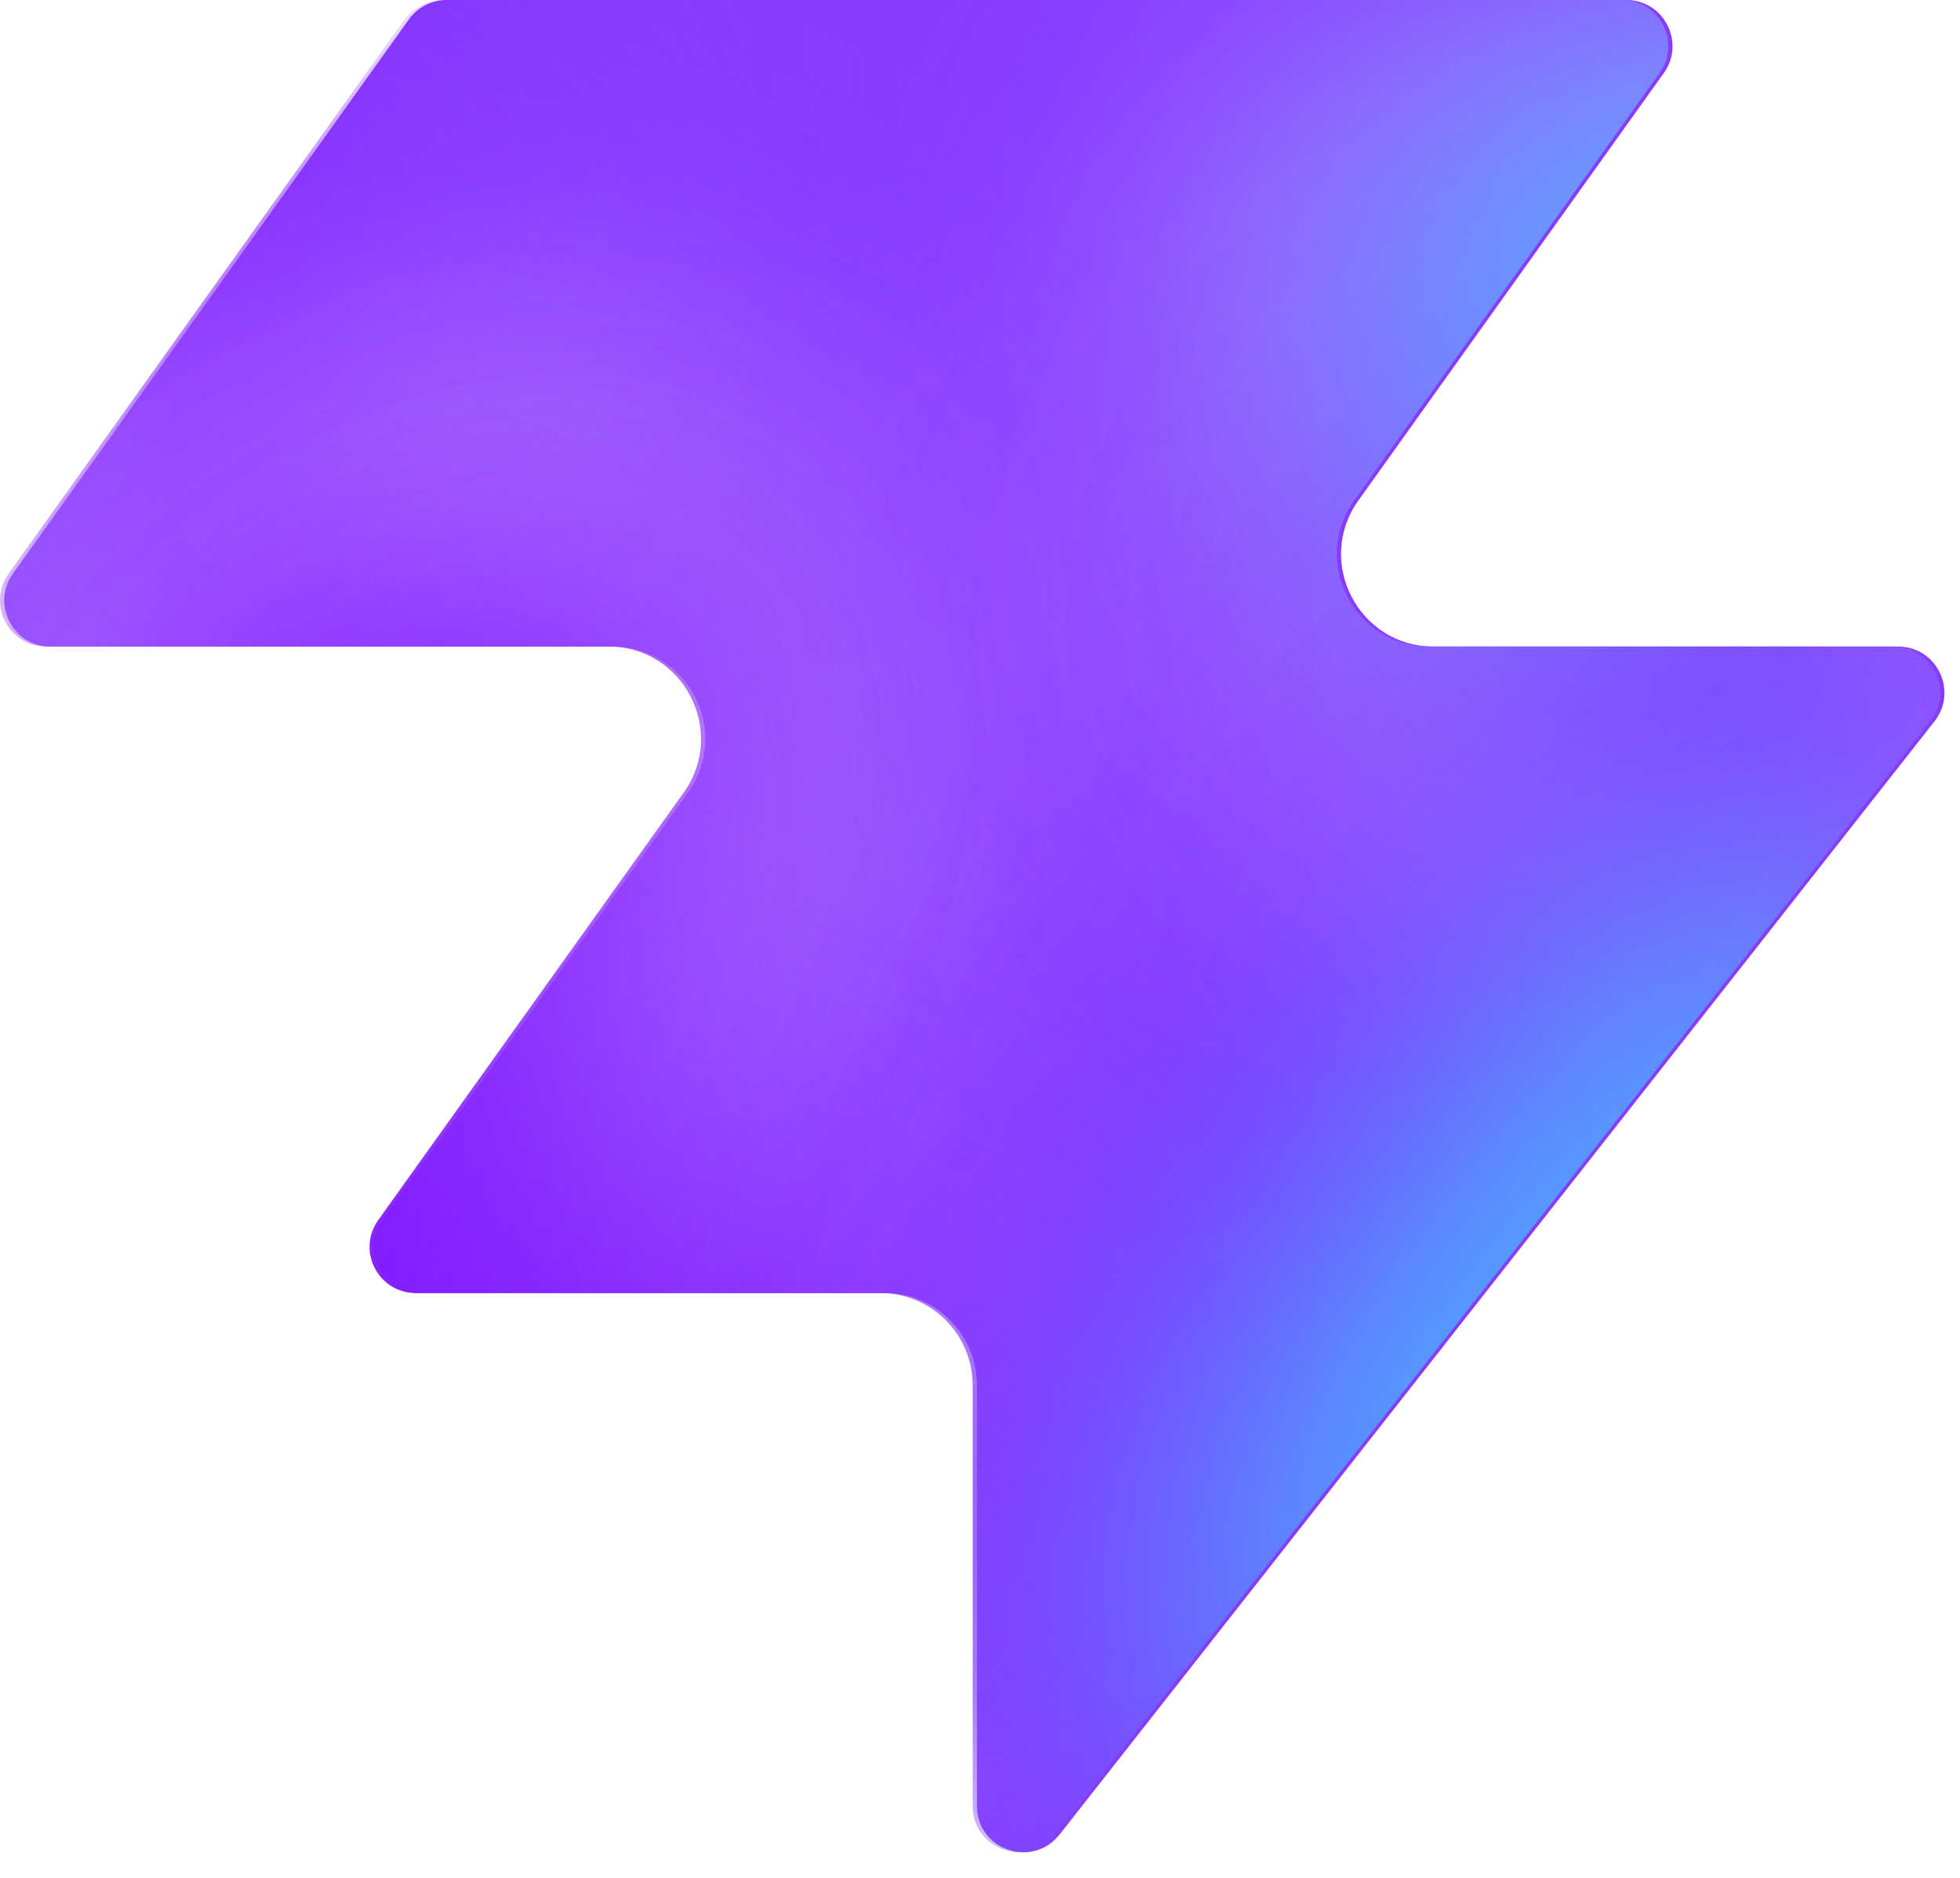
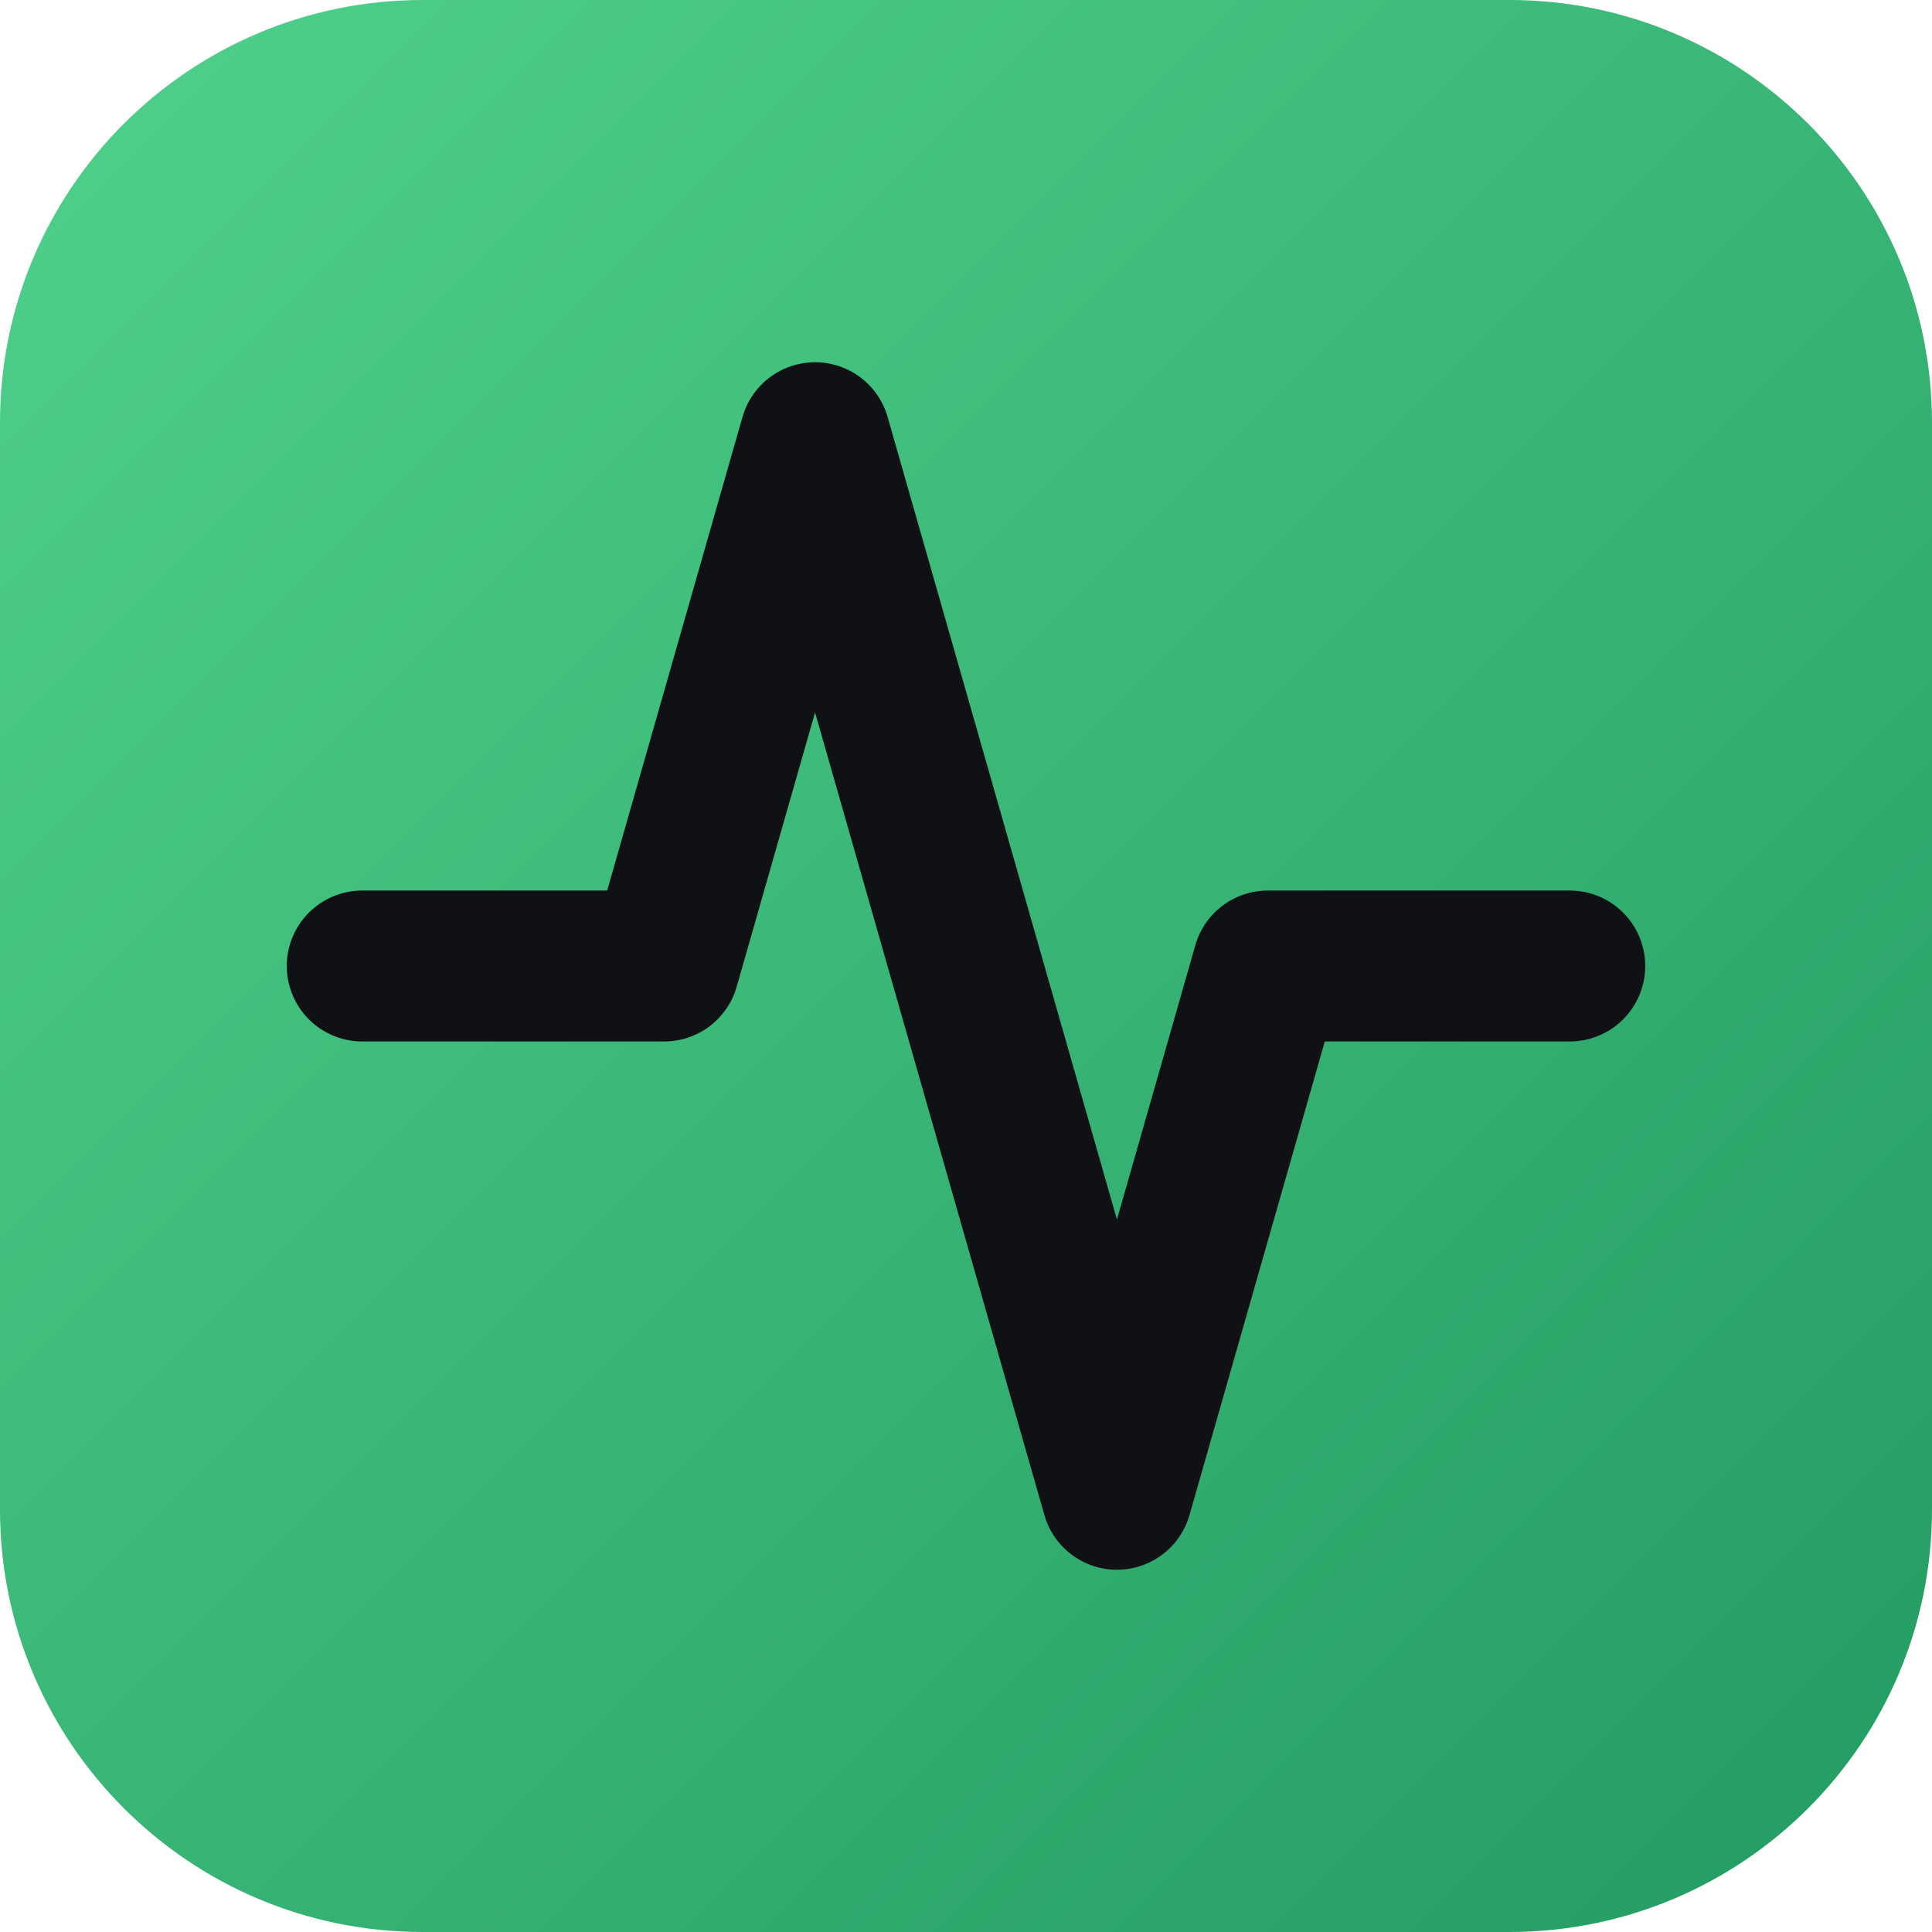
- <svg xmlns="http://www.w3.org/2000/svg" width="48" height="46" fill="none" viewBox="0 0 48 46">
-   <path fill="#863bff" d="M25.946 44.938c-.664.845-2.021.375-2.021-.698V33.937a2.26 2.26 0 0 0-2.262-2.262H10.287c-.92 0-1.456-1.04-.92-1.788l7.48-10.471c1.07-1.497 0-3.578-1.842-3.578H1.237c-.92 0-1.456-1.04-.92-1.788L10.013.474c.214-.297.556-.474.92-.474h28.894c.92 0 1.456 1.04.92 1.788l-7.48 10.471c-1.07 1.498 0 3.579 1.842 3.579h11.377c.943 0 1.473 1.088.89 1.83L25.947 44.94z" style="fill:#863bff;fill:color(display-p3 .525 .23 1);fill-opacity:1" />
-   <mask id="a" width="48" height="46" x="0" y="0" maskUnits="userSpaceOnUse" style="mask-type:alpha">
-     <path fill="#000" d="M25.842 44.938c-.664.844-2.021.375-2.021-.698V33.937a2.26 2.26 0 0 0-2.262-2.262H10.183c-.92 0-1.456-1.04-.92-1.788l7.48-10.471c1.07-1.498 0-3.579-1.842-3.579H1.133c-.92 0-1.456-1.04-.92-1.787L9.91.473c.214-.297.556-.474.92-.474h28.894c.92 0 1.456 1.04.92 1.788l-7.48 10.471c-1.07 1.498 0 3.578 1.842 3.578h11.377c.943 0 1.473 1.088.89 1.832L25.843 44.94z" style="fill:#000;fill-opacity:1" />
-   </mask>
-   <g mask="url(#a)">
-     <g filter="url(#b)">
-       <ellipse cx="5.508" cy="14.704" fill="#ede6ff" rx="5.508" ry="14.704" style="fill:#ede6ff;fill:color(display-p3 .927 .903 1);fill-opacity:1" transform="matrix(.00324 1 1 -.00324 -4.47 31.516)" />
-     </g>
-     <g filter="url(#c)">
-       <ellipse cx="10.399" cy="29.851" fill="#ede6ff" rx="10.399" ry="29.851" style="fill:#ede6ff;fill:color(display-p3 .927 .903 1);fill-opacity:1" transform="matrix(.00324 1 1 -.00324 -39.328 7.883)" />
-     </g>
-     <g filter="url(#d)">
-       <ellipse cx="5.508" cy="30.487" fill="#7e14ff" rx="5.508" ry="30.487" style="fill:#7e14ff;fill:color(display-p3 .492 .077 1);fill-opacity:1" transform="rotate(89.814 -25.913 -14.639)scale(1 -1)" />
-     </g>
-     <g filter="url(#e)">
-       <ellipse cx="5.508" cy="30.599" fill="#7e14ff" rx="5.508" ry="30.599" style="fill:#7e14ff;fill:color(display-p3 .492 .077 1);fill-opacity:1" transform="rotate(89.814 -32.644 -3.334)scale(1 -1)" />
-     </g>
-     <g filter="url(#f)">
-       <ellipse cx="5.508" cy="30.599" fill="#7e14ff" rx="5.508" ry="30.599" style="fill:#7e14ff;fill:color(display-p3 .492 .077 1);fill-opacity:1" transform="matrix(.00324 1 1 -.00324 -34.34 30.47)" />
-     </g>
-     <g filter="url(#g)">
-       <ellipse cx="14.072" cy="22.078" fill="#ede6ff" rx="14.072" ry="22.078" style="fill:#ede6ff;fill:color(display-p3 .927 .903 1);fill-opacity:1" transform="rotate(93.35 24.506 48.493)scale(-1 1)" />
-     </g>
-     <g filter="url(#h)">
-       <ellipse cx="3.47" cy="21.501" fill="#7e14ff" rx="3.47" ry="21.501" style="fill:#7e14ff;fill:color(display-p3 .492 .077 1);fill-opacity:1" transform="rotate(89.009 28.708 47.59)scale(-1 1)" />
-     </g>
-     <g filter="url(#i)">
-       <ellipse cx="3.47" cy="21.501" fill="#7e14ff" rx="3.47" ry="21.501" style="fill:#7e14ff;fill:color(display-p3 .492 .077 1);fill-opacity:1" transform="rotate(89.009 28.708 47.59)scale(-1 1)" />
-     </g>
-     <g filter="url(#j)">
-       <ellipse cx=".387" cy="8.972" fill="#7e14ff" rx="4.407" ry="29.108" style="fill:#7e14ff;fill:color(display-p3 .492 .077 1);fill-opacity:1" transform="rotate(39.51 .387 8.972)" />
-     </g>
-     <g filter="url(#k)">
-       <ellipse cx="47.523" cy="-6.092" fill="#7e14ff" rx="4.407" ry="29.108" style="fill:#7e14ff;fill:color(display-p3 .492 .077 1);fill-opacity:1" transform="rotate(37.892 47.523 -6.092)" />
-     </g>
-     <g filter="url(#l)">
-       <ellipse cx="41.412" cy="6.333" fill="#47bfff" rx="5.971" ry="9.665" style="fill:#47bfff;fill:color(display-p3 .28 .748 1);fill-opacity:1" transform="rotate(37.892 41.412 6.333)" />
-     </g>
-     <g filter="url(#m)">
-       <ellipse cx="-1.879" cy="38.332" fill="#7e14ff" rx="4.407" ry="29.108" style="fill:#7e14ff;fill:color(display-p3 .492 .077 1);fill-opacity:1" transform="rotate(37.892 -1.88 38.332)" />
-     </g>
-     <g filter="url(#n)">
-       <ellipse cx="-1.879" cy="38.332" fill="#7e14ff" rx="4.407" ry="29.108" style="fill:#7e14ff;fill:color(display-p3 .492 .077 1);fill-opacity:1" transform="rotate(37.892 -1.88 38.332)" />
-     </g>
-     <g filter="url(#o)">
-       <ellipse cx="35.651" cy="29.907" fill="#7e14ff" rx="4.407" ry="29.108" style="fill:#7e14ff;fill:color(display-p3 .492 .077 1);fill-opacity:1" transform="rotate(37.892 35.651 29.907)" />
-     </g>
-     <g filter="url(#p)">
-       <ellipse cx="38.418" cy="32.4" fill="#47bfff" rx="5.971" ry="15.297" style="fill:#47bfff;fill:color(display-p3 .28 .748 1);fill-opacity:1" transform="rotate(37.892 38.418 32.4)" />
-     </g>
-   </g>
+ <svg xmlns="http://www.w3.org/2000/svg" viewBox="0 0 512 512">
  <defs>
-     <filter id="b" width="60.045" height="41.654" x="-19.77" y="16.149" color-interpolation-filters="sRGB" filterUnits="userSpaceOnUse">
-       <feFlood flood-opacity="0" result="BackgroundImageFix" />
-       <feBlend in="SourceGraphic" in2="BackgroundImageFix" result="shape" />
-       <feGaussianBlur result="effect1_foregroundBlur_2002_17158" stdDeviation="7.659" />
-     </filter>
-     <filter id="c" width="90.34" height="51.437" x="-54.613" y="-7.533" color-interpolation-filters="sRGB" filterUnits="userSpaceOnUse">
-       <feFlood flood-opacity="0" result="BackgroundImageFix" />
-       <feBlend in="SourceGraphic" in2="BackgroundImageFix" result="shape" />
-       <feGaussianBlur result="effect1_foregroundBlur_2002_17158" stdDeviation="7.659" />
-     </filter>
-     <filter id="d" width="79.355" height="29.4" x="-49.64" y="2.03" color-interpolation-filters="sRGB" filterUnits="userSpaceOnUse">
-       <feFlood flood-opacity="0" result="BackgroundImageFix" />
-       <feBlend in="SourceGraphic" in2="BackgroundImageFix" result="shape" />
-       <feGaussianBlur result="effect1_foregroundBlur_2002_17158" stdDeviation="4.596" />
-     </filter>
-     <filter id="e" width="79.579" height="29.4" x="-45.045" y="20.029" color-interpolation-filters="sRGB" filterUnits="userSpaceOnUse">
-       <feFlood flood-opacity="0" result="BackgroundImageFix" />
-       <feBlend in="SourceGraphic" in2="BackgroundImageFix" result="shape" />
-       <feGaussianBlur result="effect1_foregroundBlur_2002_17158" stdDeviation="4.596" />
-     </filter>
-     <filter id="f" width="79.579" height="29.4" x="-43.513" y="21.178" color-interpolation-filters="sRGB" filterUnits="userSpaceOnUse">
-       <feFlood flood-opacity="0" result="BackgroundImageFix" />
-       <feBlend in="SourceGraphic" in2="BackgroundImageFix" result="shape" />
-       <feGaussianBlur result="effect1_foregroundBlur_2002_17158" stdDeviation="4.596" />
-     </filter>
-     <filter id="g" width="74.749" height="58.852" x="15.756" y="-17.901" color-interpolation-filters="sRGB" filterUnits="userSpaceOnUse">
-       <feFlood flood-opacity="0" result="BackgroundImageFix" />
-       <feBlend in="SourceGraphic" in2="BackgroundImageFix" result="shape" />
-       <feGaussianBlur result="effect1_foregroundBlur_2002_17158" stdDeviation="7.659" />
-     </filter>
-     <filter id="h" width="61.377" height="25.362" x="23.548" y="2.284" color-interpolation-filters="sRGB" filterUnits="userSpaceOnUse">
-       <feFlood flood-opacity="0" result="BackgroundImageFix" />
-       <feBlend in="SourceGraphic" in2="BackgroundImageFix" result="shape" />
-       <feGaussianBlur result="effect1_foregroundBlur_2002_17158" stdDeviation="4.596" />
-     </filter>
-     <filter id="i" width="61.377" height="25.362" x="23.548" y="2.284" color-interpolation-filters="sRGB" filterUnits="userSpaceOnUse">
-       <feFlood flood-opacity="0" result="BackgroundImageFix" />
-       <feBlend in="SourceGraphic" in2="BackgroundImageFix" result="shape" />
-       <feGaussianBlur result="effect1_foregroundBlur_2002_17158" stdDeviation="4.596" />
-     </filter>
-     <filter id="j" width="56.045" height="63.649" x="-27.636" y="-22.853" color-interpolation-filters="sRGB" filterUnits="userSpaceOnUse">
-       <feFlood flood-opacity="0" result="BackgroundImageFix" />
-       <feBlend in="SourceGraphic" in2="BackgroundImageFix" result="shape" />
-       <feGaussianBlur result="effect1_foregroundBlur_2002_17158" stdDeviation="4.596" />
-     </filter>
-     <filter id="k" width="54.814" height="64.646" x="20.116" y="-38.415" color-interpolation-filters="sRGB" filterUnits="userSpaceOnUse">
-       <feFlood flood-opacity="0" result="BackgroundImageFix" />
-       <feBlend in="SourceGraphic" in2="BackgroundImageFix" result="shape" />
-       <feGaussianBlur result="effect1_foregroundBlur_2002_17158" stdDeviation="4.596" />
-     </filter>
-     <filter id="l" width="33.541" height="35.313" x="24.641" y="-11.323" color-interpolation-filters="sRGB" filterUnits="userSpaceOnUse">
-       <feFlood flood-opacity="0" result="BackgroundImageFix" />
-       <feBlend in="SourceGraphic" in2="BackgroundImageFix" result="shape" />
-       <feGaussianBlur result="effect1_foregroundBlur_2002_17158" stdDeviation="4.596" />
-     </filter>
-     <filter id="m" width="54.814" height="64.646" x="-29.286" y="6.009" color-interpolation-filters="sRGB" filterUnits="userSpaceOnUse">
-       <feFlood flood-opacity="0" result="BackgroundImageFix" />
-       <feBlend in="SourceGraphic" in2="BackgroundImageFix" result="shape" />
-       <feGaussianBlur result="effect1_foregroundBlur_2002_17158" stdDeviation="4.596" />
-     </filter>
-     <filter id="n" width="54.814" height="64.646" x="-29.286" y="6.009" color-interpolation-filters="sRGB" filterUnits="userSpaceOnUse">
-       <feFlood flood-opacity="0" result="BackgroundImageFix" />
-       <feBlend in="SourceGraphic" in2="BackgroundImageFix" result="shape" />
-       <feGaussianBlur result="effect1_foregroundBlur_2002_17158" stdDeviation="4.596" />
-     </filter>
-     <filter id="o" width="54.814" height="64.646" x="8.244" y="-2.416" color-interpolation-filters="sRGB" filterUnits="userSpaceOnUse">
-       <feFlood flood-opacity="0" result="BackgroundImageFix" />
-       <feBlend in="SourceGraphic" in2="BackgroundImageFix" result="shape" />
-       <feGaussianBlur result="effect1_foregroundBlur_2002_17158" stdDeviation="4.596" />
-     </filter>
-     <filter id="p" width="39.409" height="43.623" x="18.713" y="10.588" color-interpolation-filters="sRGB" filterUnits="userSpaceOnUse">
-       <feFlood flood-opacity="0" result="BackgroundImageFix" />
-       <feBlend in="SourceGraphic" in2="BackgroundImageFix" result="shape" />
-       <feGaussianBlur result="effect1_foregroundBlur_2002_17158" stdDeviation="4.596" />
-     </filter>
+     <linearGradient id="g" x1="0" y1="0" x2="1" y2="1">
+       <stop offset="0" stop-color="#4fd18b" />
+       <stop offset="1" stop-color="#239b62" />
+     </linearGradient>
  </defs>
+   <rect width="512" height="512" rx="112" fill="url(#g)" />
+   <path d="M96 256h80l40-140 80 280 40-140h80" fill="none" stroke="#0f1115" stroke-width="40" stroke-linecap="round" stroke-linejoin="round" />
</svg>
